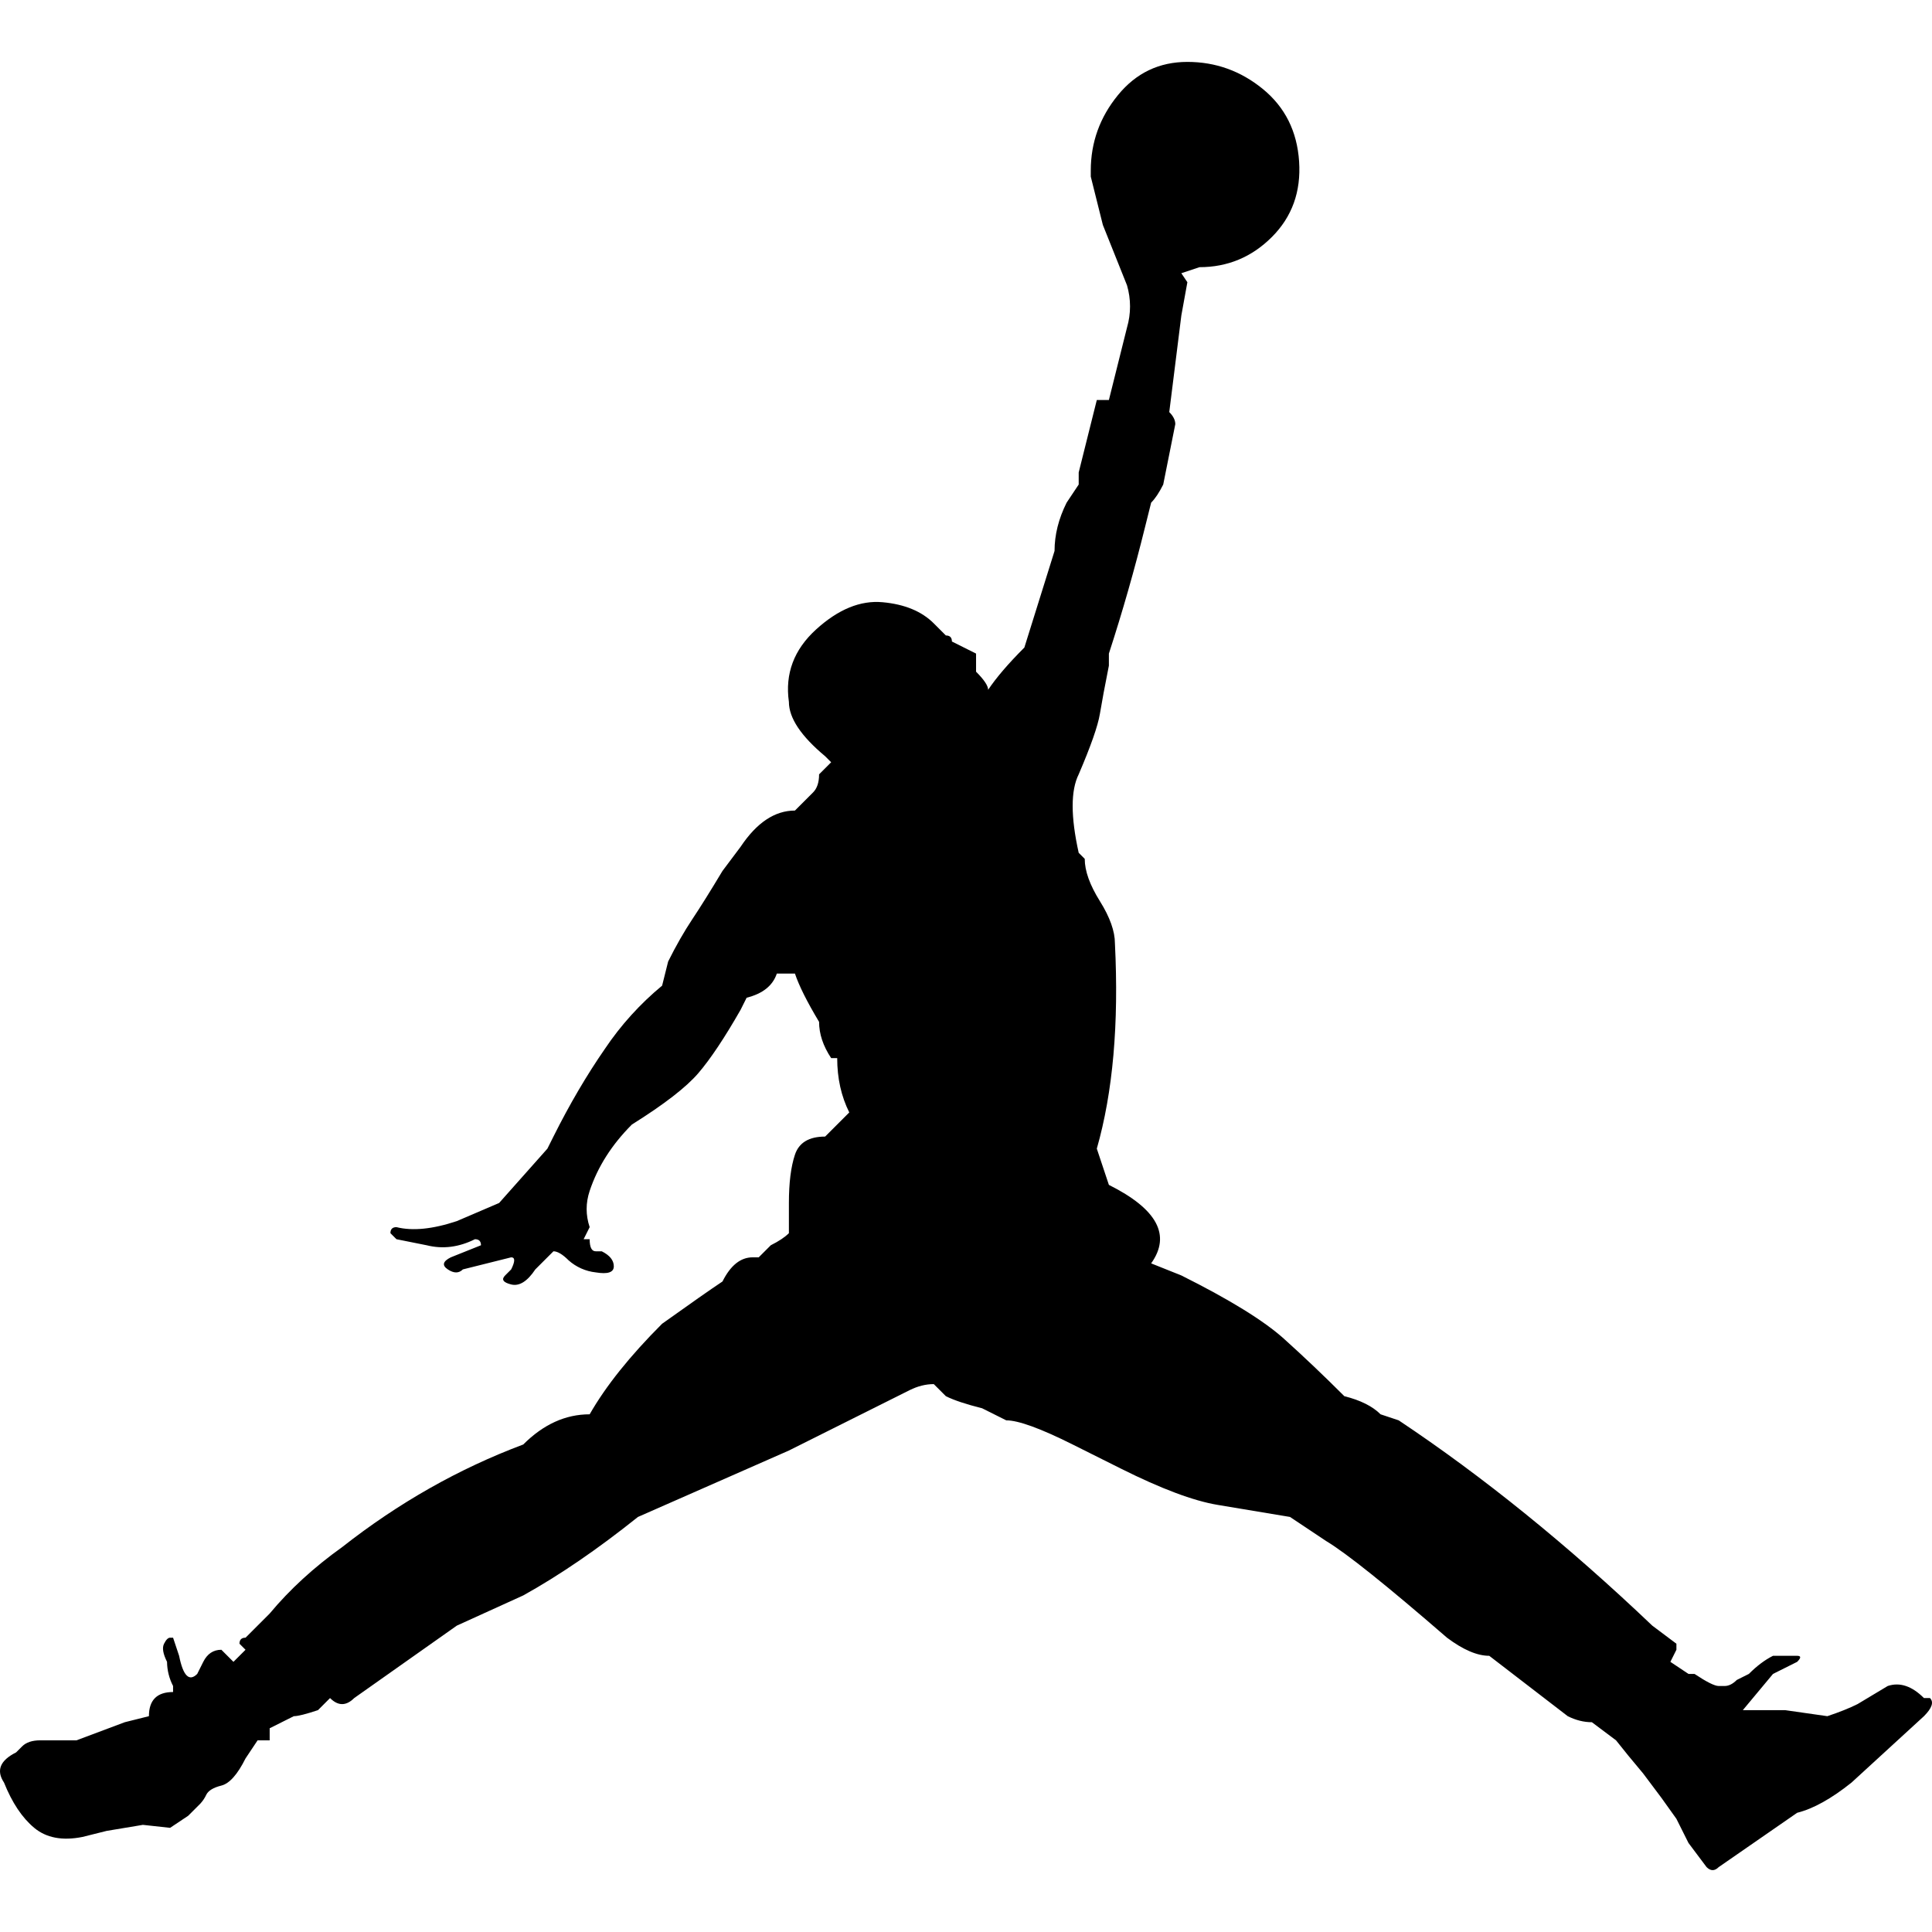
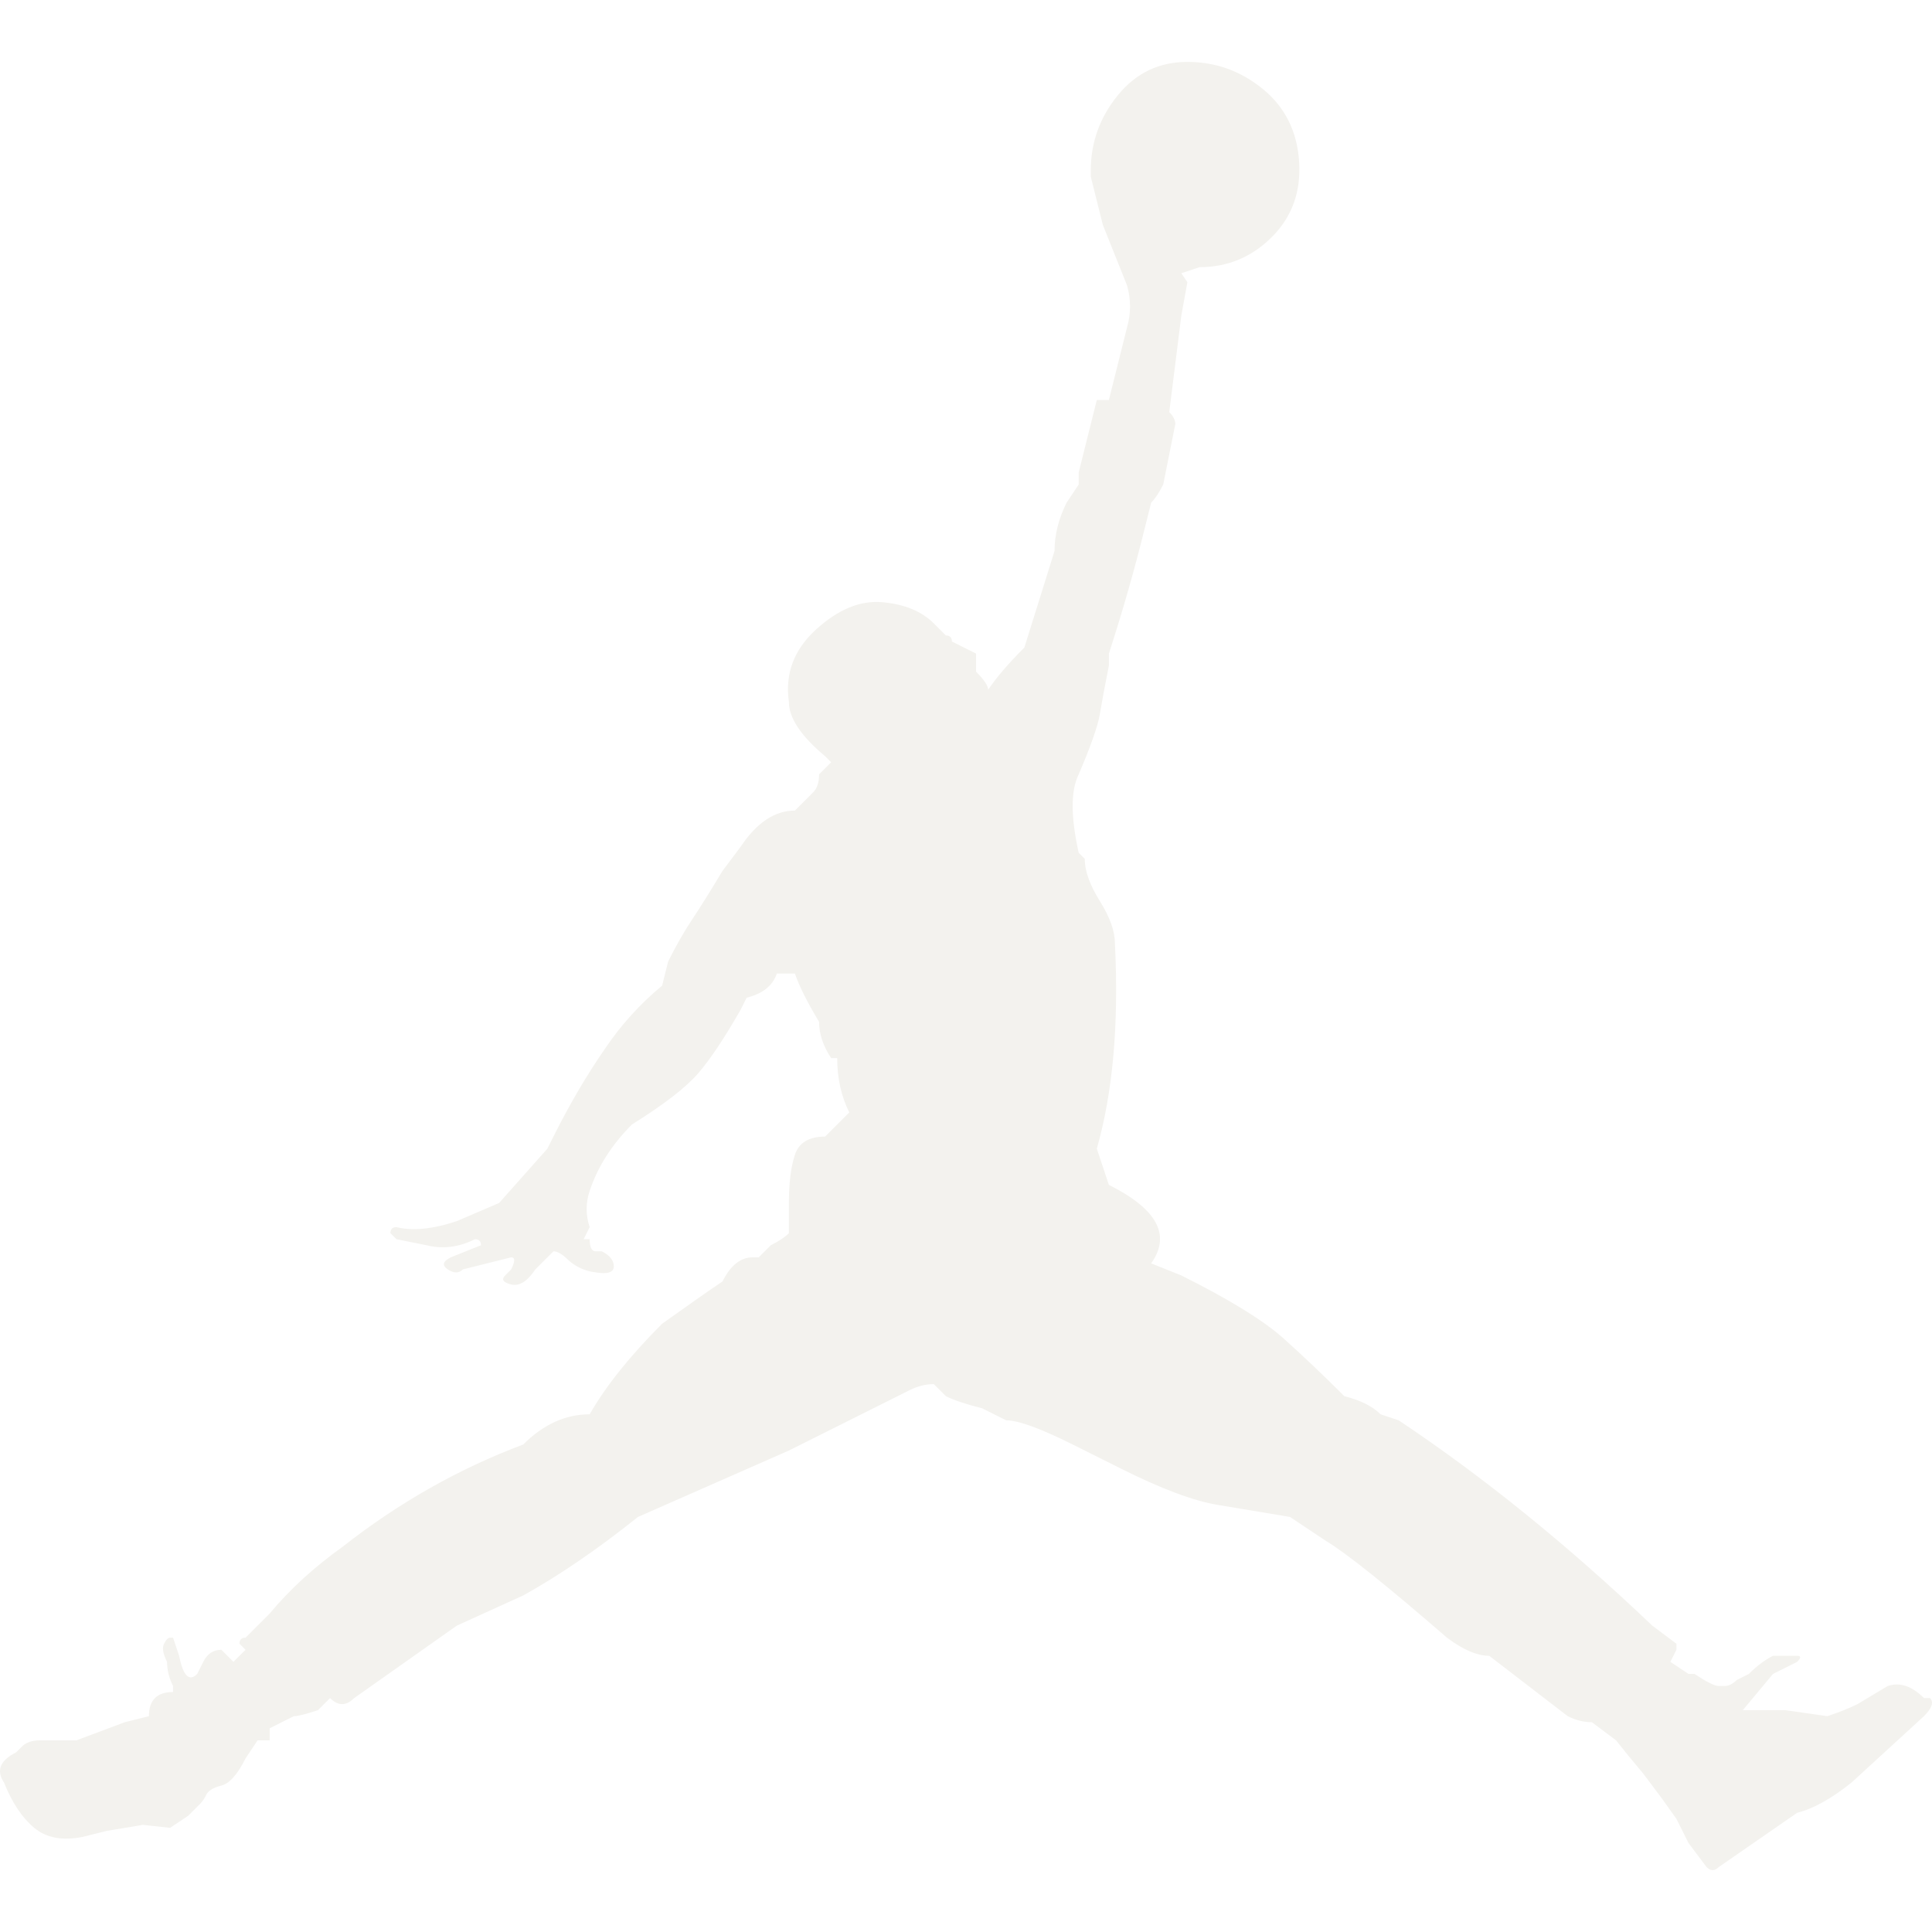
- <svg xmlns="http://www.w3.org/2000/svg" role="img" viewBox="0 0 24 24">
+ <svg xmlns="http://www.w3.org/2000/svg" role="img" viewBox="0 0 24 24" fill="#f3f2ee">
  <path d="M13.55 2.194v-.075c0-.35.113-.663.338-.938.225-.275.512-.412.862-.412s.663.112.938.337.425.525.45.9c.025.375-.088.688-.338.938s-.55.375-.9.375l-.225.075.075.112-.075.413-.15 1.2c.05.05.075.1.075.15l-.15.75c-.05.1-.1.175-.15.225l-.075.3a22.59 22.59 0 01-.45 1.575v.15c-.05.25-.087.45-.112.6-.025.15-.113.4-.263.75-.1.2-.1.525 0 .975l.075.075c0 .15.063.325.188.525s.187.375.187.525c.05 1-.025 1.85-.225 2.55l.15.45c.6.3.775.625.525.975l.375.15c.6.3 1.025.562 1.275.787.25.225.5.463.75.713.2.05.35.125.45.225l.225.075c1.05.7 2.1 1.55 3.15 2.55l.3.225v.075l-.075.15.225.15h.075c.15.1.25.15.3.15h.075c.05 0 .1-.025.15-.075l.15-.075c.1-.1.2-.175.3-.225h.3c.05 0 .05.025 0 .075l-.3.15-.375.45h.525l.525.075c.15-.05.275-.1.375-.15l.375-.225c.15-.05.3 0 .45.15h.075c.05.05.025.125-.075.225l-.9.825c-.25.2-.475.325-.675.375l-.975.675c-.05.05-.1.05-.15 0l-.225-.3-.15-.3-.188-.263-.225-.3-.187-.225-.15-.187-.3-.225c-.1 0-.2-.025-.3-.075l-.975-.75c-.15 0-.325-.075-.525-.225-.75-.65-1.25-1.05-1.5-1.2l-.45-.3-.9-.15c-.3-.05-.7-.2-1.2-.45l-.6-.3c-.4-.2-.675-.3-.825-.3l-.3-.15c-.2-.05-.35-.1-.45-.15l-.15-.15c-.1 0-.2.025-.3.075l-1.5.75-1.875.825c-.5.4-.975.725-1.425.975l-.825.375-1.275.9c-.1.1-.2.1-.3 0l-.15.15c-.15.05-.25.075-.3.075l-.3.15v.15H3.2l-.15.225c-.1.2-.2.312-.3.337-.1.025-.162.063-.187.113a.434.434 0 01-.075.112l-.15.15-.225.15-.338-.037-.45.075-.3.075c-.25.05-.45.012-.6-.113-.15-.125-.275-.312-.375-.562-.1-.15-.05-.275.15-.375l.075-.075c.05-.05.125-.075.225-.075h.45l.6-.225.3-.075c0-.1.025-.175.075-.225.05-.05.125-.075.225-.075v-.075a.666.666 0 01-.075-.3c-.05-.1-.063-.175-.037-.225.025-.05.05-.075.075-.075h.037l.075.225c.05.25.125.325.225.225l.075-.15c.05-.1.125-.15.225-.15l.15.15.15-.15-.075-.075c0-.05.025-.075.075-.075l.3-.3c.25-.3.55-.575.9-.825.7-.55 1.45-.975 2.25-1.275.25-.25.525-.375.825-.375.2-.35.5-.725.9-1.125.35-.25.6-.425.75-.525.1-.2.225-.3.375-.3h.075l.15-.15c.1-.05.175-.1.225-.15v-.375c0-.25.025-.45.075-.6.05-.15.175-.225.375-.225l.3-.3c-.1-.2-.15-.425-.15-.675h-.075c-.1-.15-.15-.3-.15-.45-.15-.25-.25-.45-.3-.6H9.65c-.05.15-.175.25-.375.3l-.075.15c-.2.35-.375.612-.525.787-.15.175-.425.388-.825.638-.25.25-.425.525-.525.825-.05.15-.05.3 0 .45l-.075.15h.075c0 .1.025.15.075.15h.075c.1.05.15.112.15.187s-.075.1-.225.075a.606.606 0 01-.337-.15c-.075-.075-.138-.112-.188-.112l-.225.225c-.1.15-.2.212-.3.187-.1-.025-.125-.062-.075-.112l.075-.075c.05-.1.05-.15 0-.15l-.6.15c-.05.05-.112.05-.187 0s-.063-.1.037-.15l.375-.15c0-.05-.025-.075-.075-.075-.2.1-.4.125-.6.075l-.375-.075-.075-.075c0-.05.025-.075.075-.075.2.05.45.025.75-.075l.525-.225.6-.675.075-.15c.2-.4.413-.763.638-1.088a3.68 3.68 0 01.712-.787l.075-.3c.1-.2.2-.375.3-.525.1-.15.225-.35.375-.6l.225-.3c.2-.3.425-.45.675-.45l.225-.225c.05-.05.075-.125.075-.225l.15-.15-.075-.075c-.3-.25-.45-.475-.45-.675-.05-.35.063-.65.338-.9s.55-.363.825-.338c.275.025.487.113.637.263l.15.15c.05 0 .075.025.075.075l.3.15v.225c.1.1.15.175.15.225.1-.15.25-.325.45-.525l.375-1.2c0-.2.05-.4.15-.6l.15-.225v-.15l.225-.9h.15l.225-.9a.933.933 0 000-.525l-.3-.75-.15-.6z" />
</svg>
